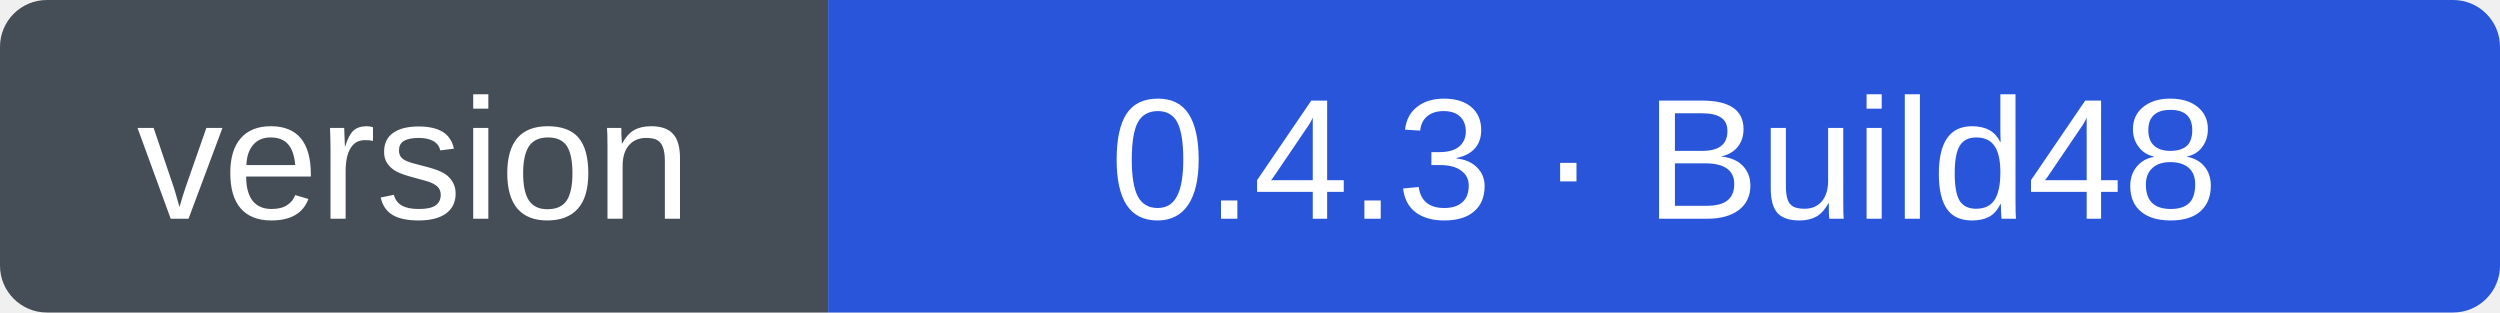
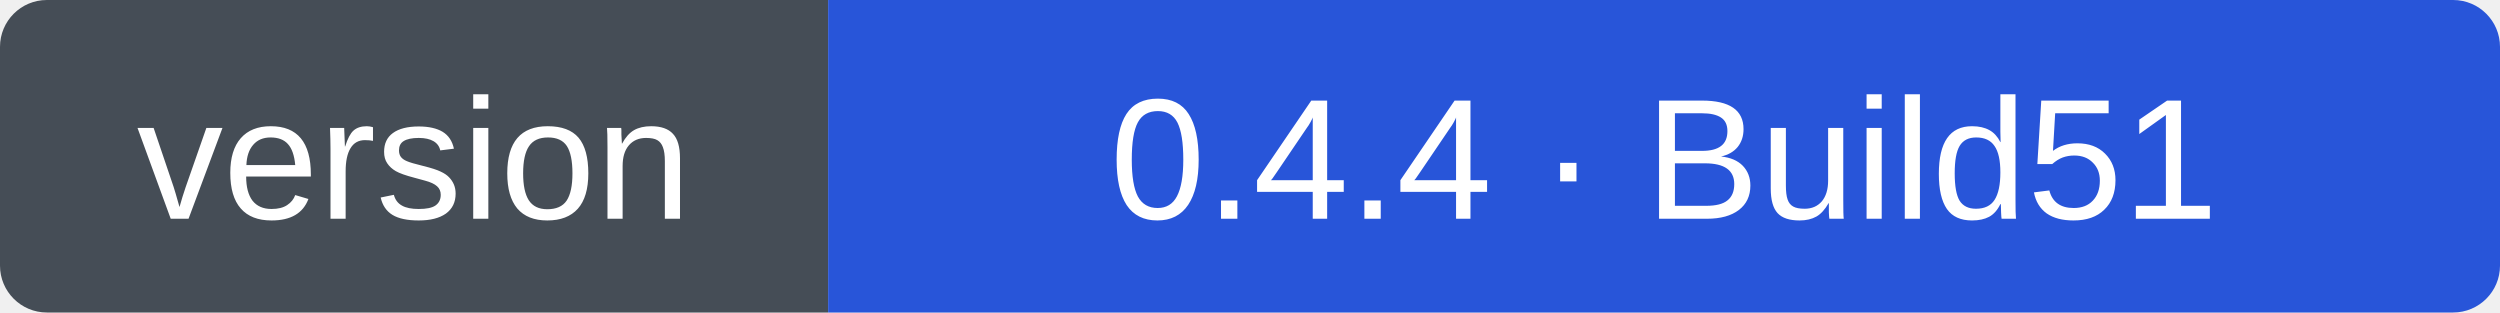
- <svg xmlns="http://www.w3.org/2000/svg" width="160" height="20" viewBox="0 0 160 20" role="img" aria-label="version: 0.4.3 · Build48">
+ <svg xmlns="http://www.w3.org/2000/svg" width="160" height="20" viewBox="0 0 160 20" role="img" aria-label="version: 0.4.4 · Build51">
  <clipPath id="round">
    <rect width="160" height="20" rx="3" />
  </clipPath>
  <g clip-path="url(#round)">
    <path fill="#454d56" d="M0 0h53v20H0z" />
    <path fill="#2855d9" d="M53 0h107v20H53z" />
  </g>
  <g fill="#fff" text-anchor="middle" font-family="Verdana,Arial,sans-serif" font-size="11">
    <text x="26.5" y="14">version</text>
-     <text x="106.5" y="14">0.4.3 · Build48</text>
+     <text x="106.5" y="14">0.4.4 · Build51</text>
  </g>
</svg>
